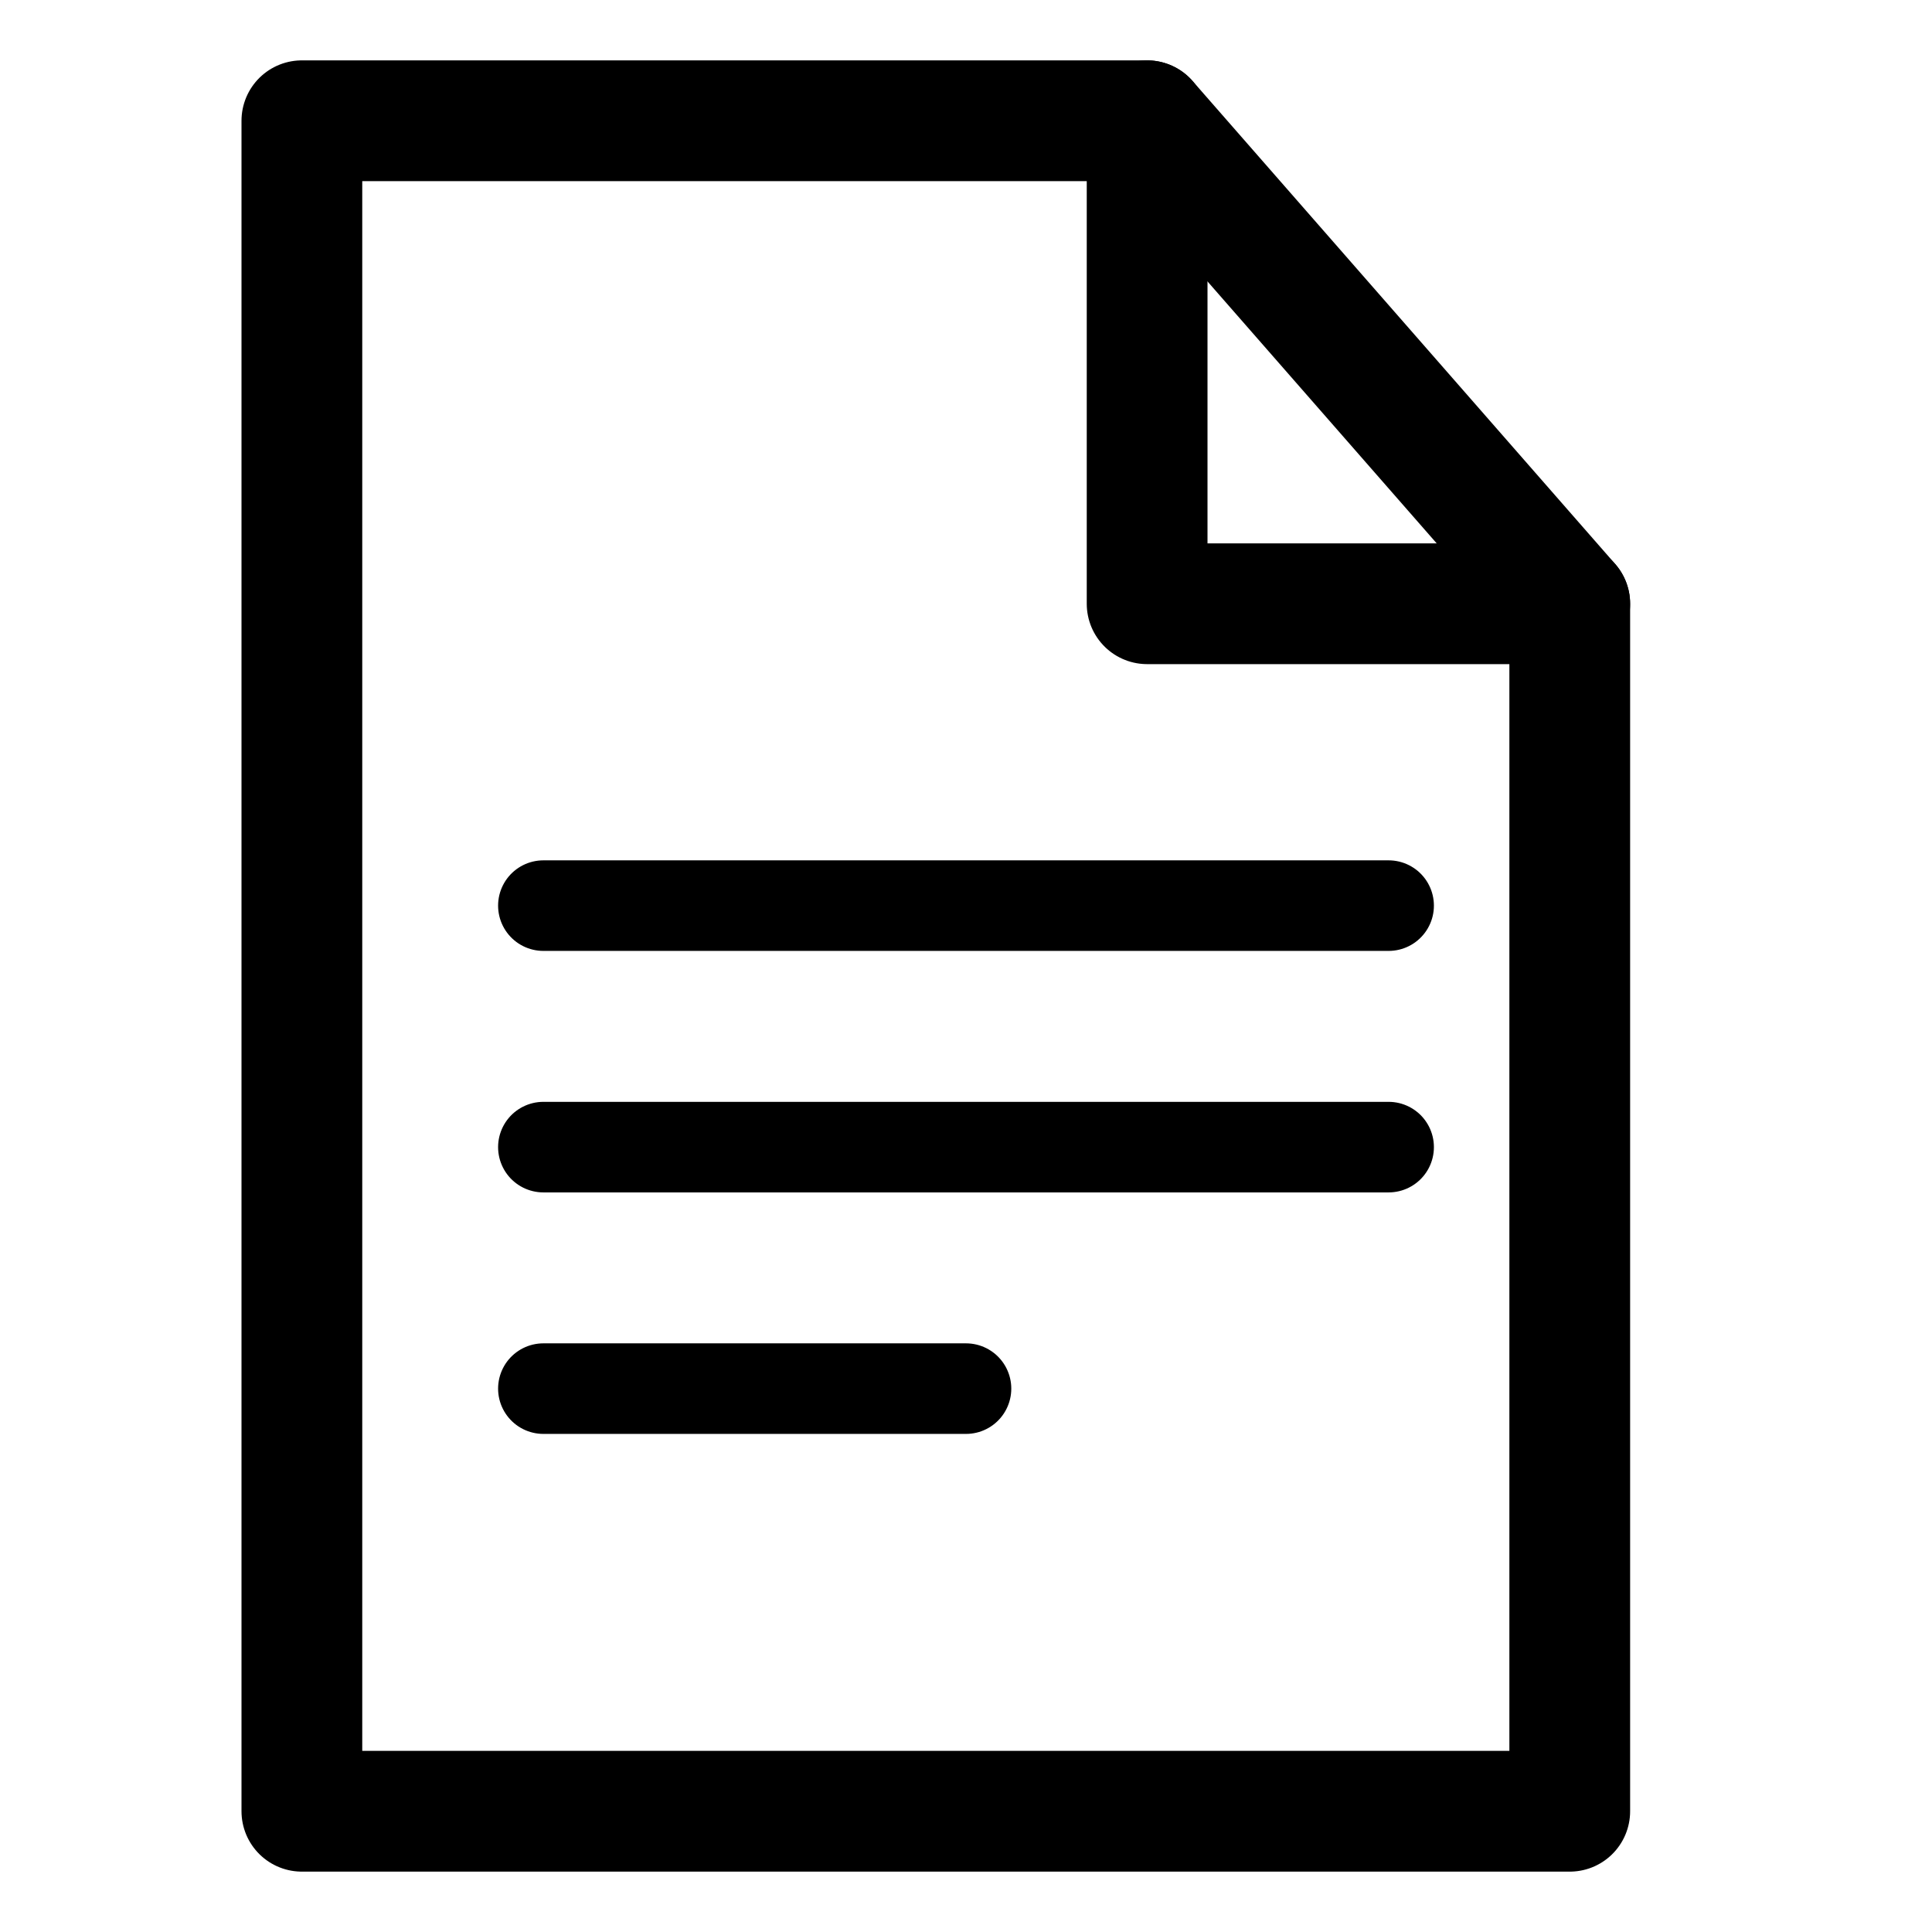
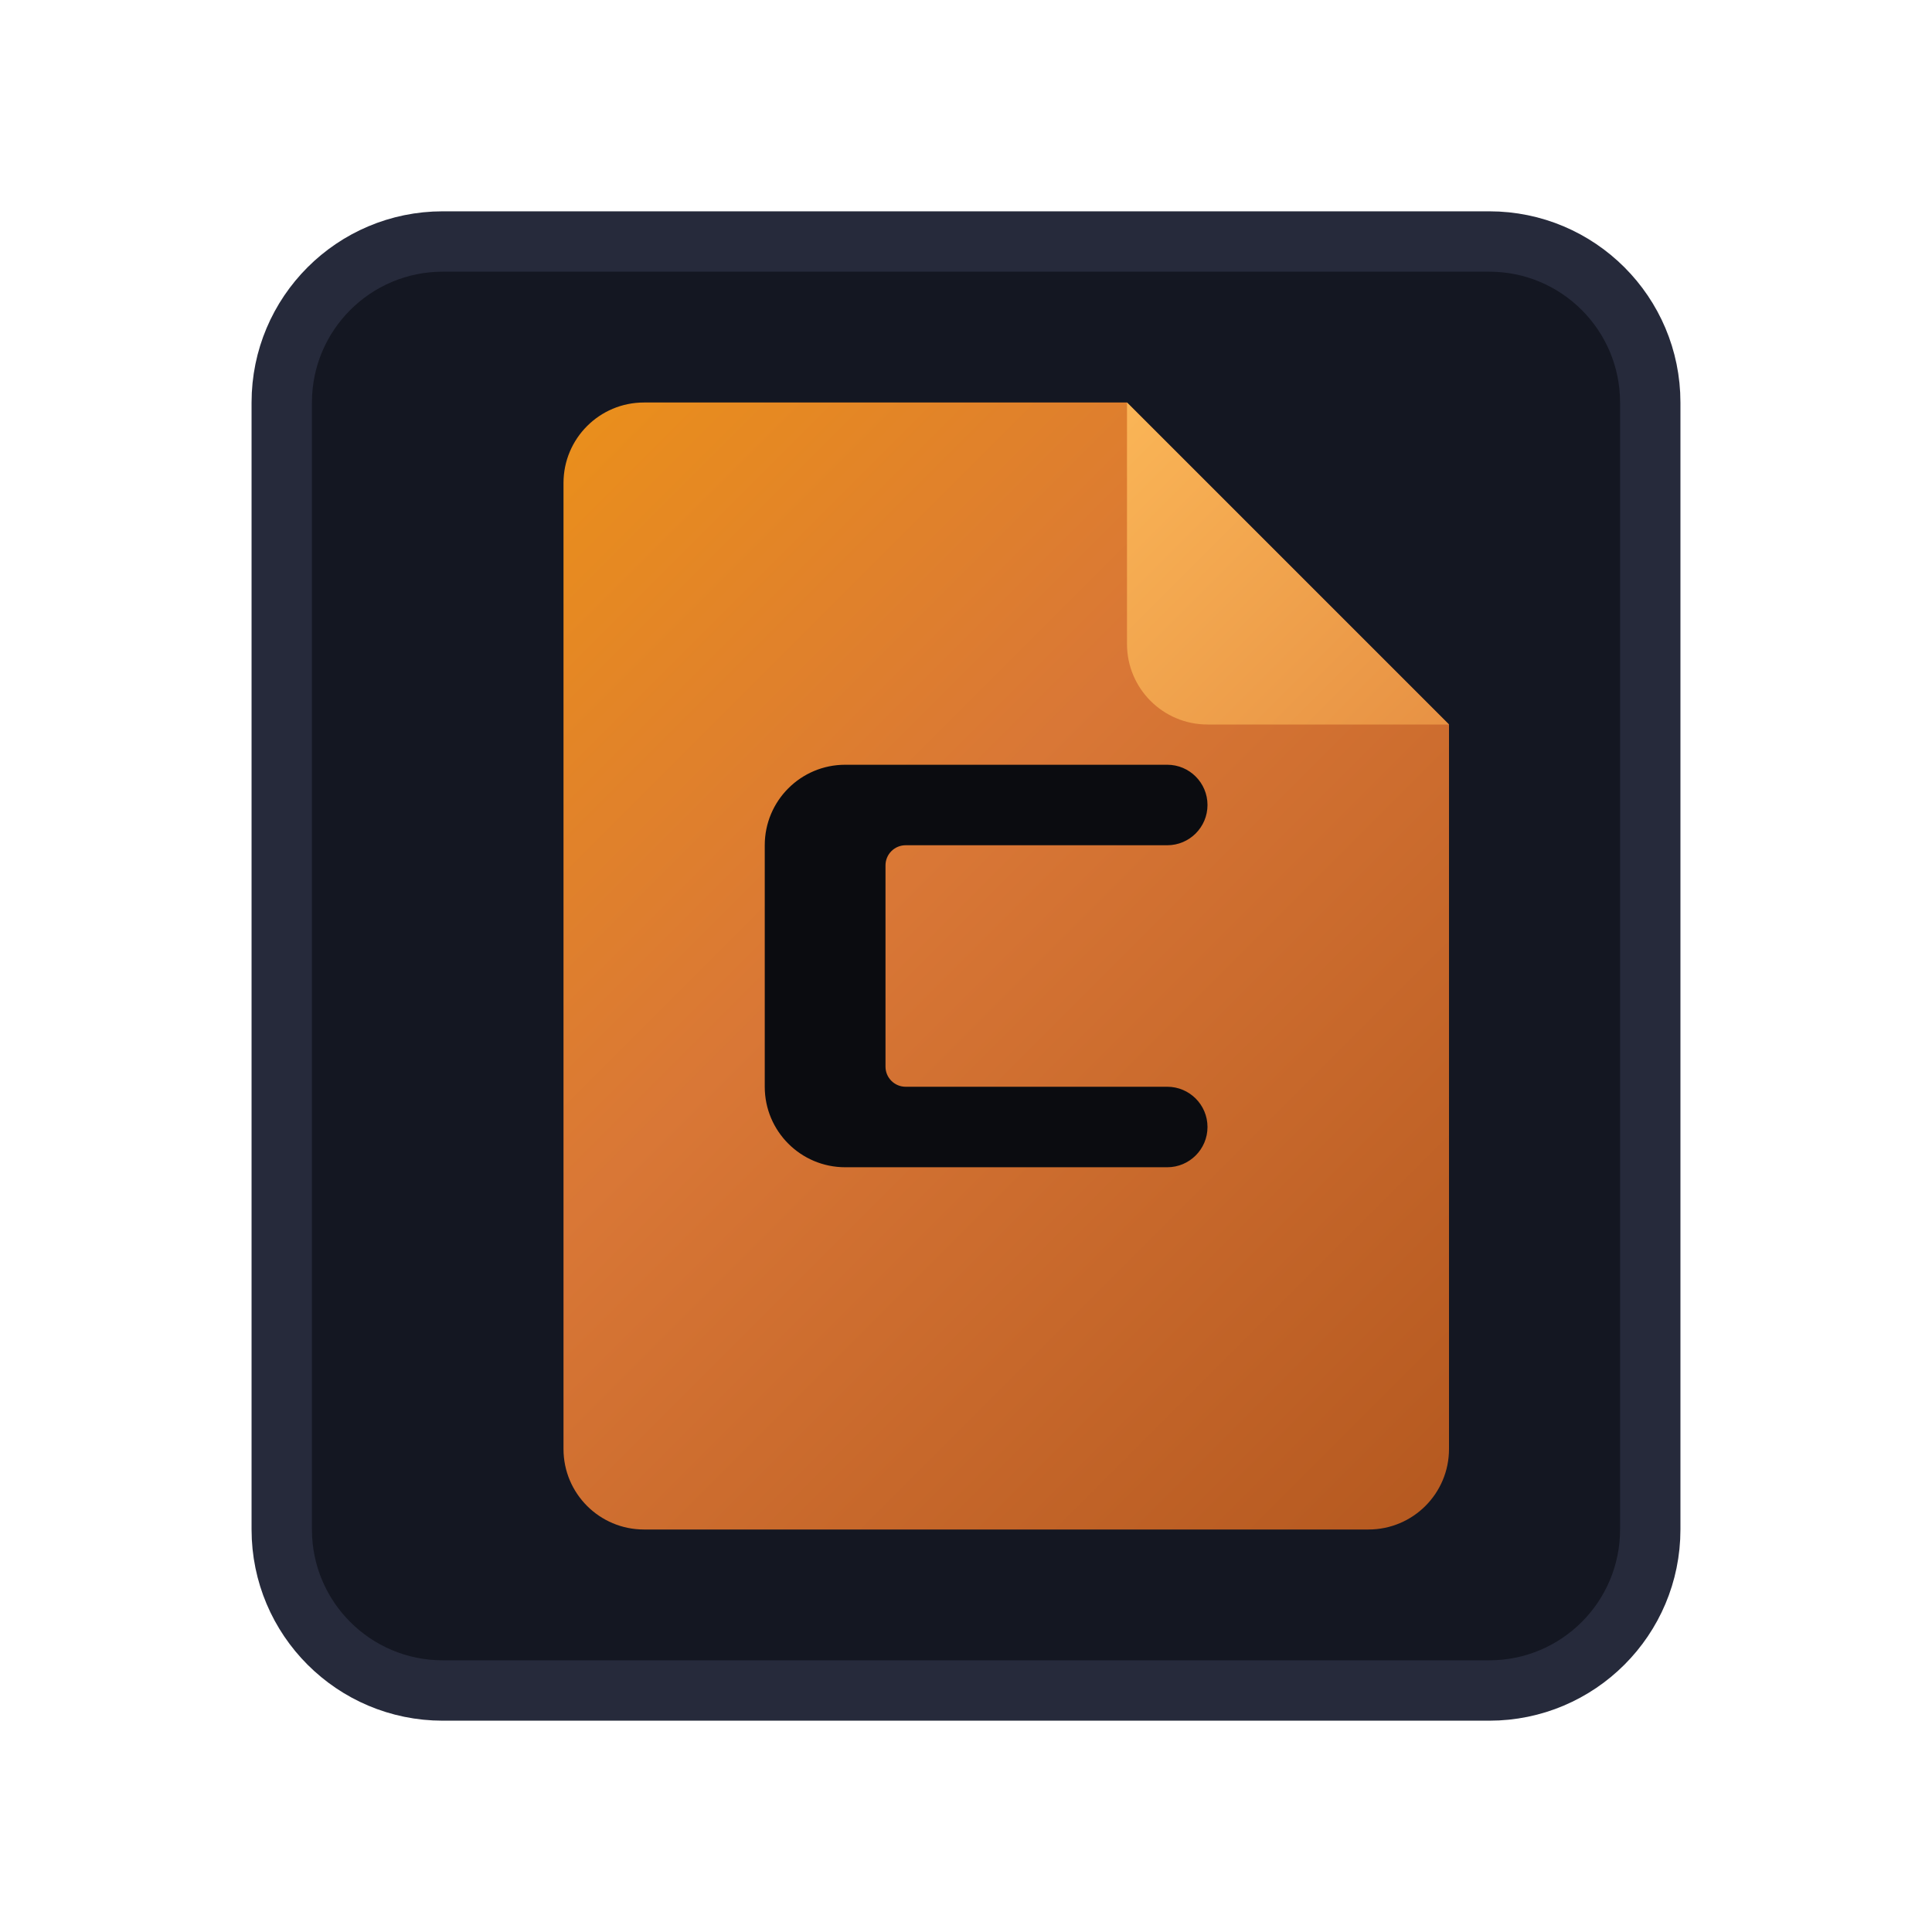
- <svg xmlns="http://www.w3.org/2000/svg" viewBox="0 0 32 32" fill="none" stroke="currentColor" stroke-linecap="round" stroke-linejoin="round">
-   <path d="M5 2h14l7 8v20H5V2z" stroke-width="2" />
-   <path d="M19 2v8h7" stroke-width="2" />
-   <line x1="9" y1="15" x2="23" y2="15" stroke-width="1.5" />
-   <line x1="9" y1="19" x2="23" y2="19" stroke-width="1.5" />
-   <line x1="9" y1="23" x2="16" y2="23" stroke-width="1.5" />
+ <svg xmlns="http://www.w3.org/2000/svg" viewBox="0 0 48 48" fill="none">
+   <defs>
+     <linearGradient id="doccraft-copper-grad" x1="6" y1="6" x2="42" y2="42" gradientUnits="userSpaceOnUse">
+       <stop offset="0%" stop-color="#F59E0B" />
+       <stop offset="45%" stop-color="#D97736" />
+       <stop offset="100%" stop-color="#A84E18" />
+     </linearGradient>
+     <linearGradient id="doccraft-facet-grad" x1="22" y1="12" x2="38" y2="28" gradientUnits="userSpaceOnUse">
+       <stop offset="0%" stop-color="#FFBE5B" />
+       <stop offset="100%" stop-color="#D97736" />
+     </linearGradient>
+   </defs>
+   <rect x="7" y="6" width="34" height="36" rx="4" fill="#141722" stroke="#262A3B" stroke-width="1.5" />
+   <path d="M14 12C14 10.895 14.895 10 16 10H28L36 18V36C36 37.105 35.105 38 34 38H16C14.895 38 14 37.105 14 36V12Z" fill="url(#doccraft-copper-grad)" />
+   <path d="M28 10V16C28 17.105 28.895 18 30 18H36L28 10Z" fill="url(#doccraft-facet-grad)" />
+   <path d="M21 19C19.895 19 19 19.895 19 21V27C19 28.105 19.895 29 21 29H29C29.552 29 30 28.552 30 28C30 27.448 29.552 27 29 27H22.5C22.224 27 22 26.776 22 26.5V21.5C22 21.224 22.224 21 22.5 21H29C29.552 21 30 20.552 30 20C30 19.448 29.552 19 29 19H21Z" fill="#0B0C10" />
</svg>
